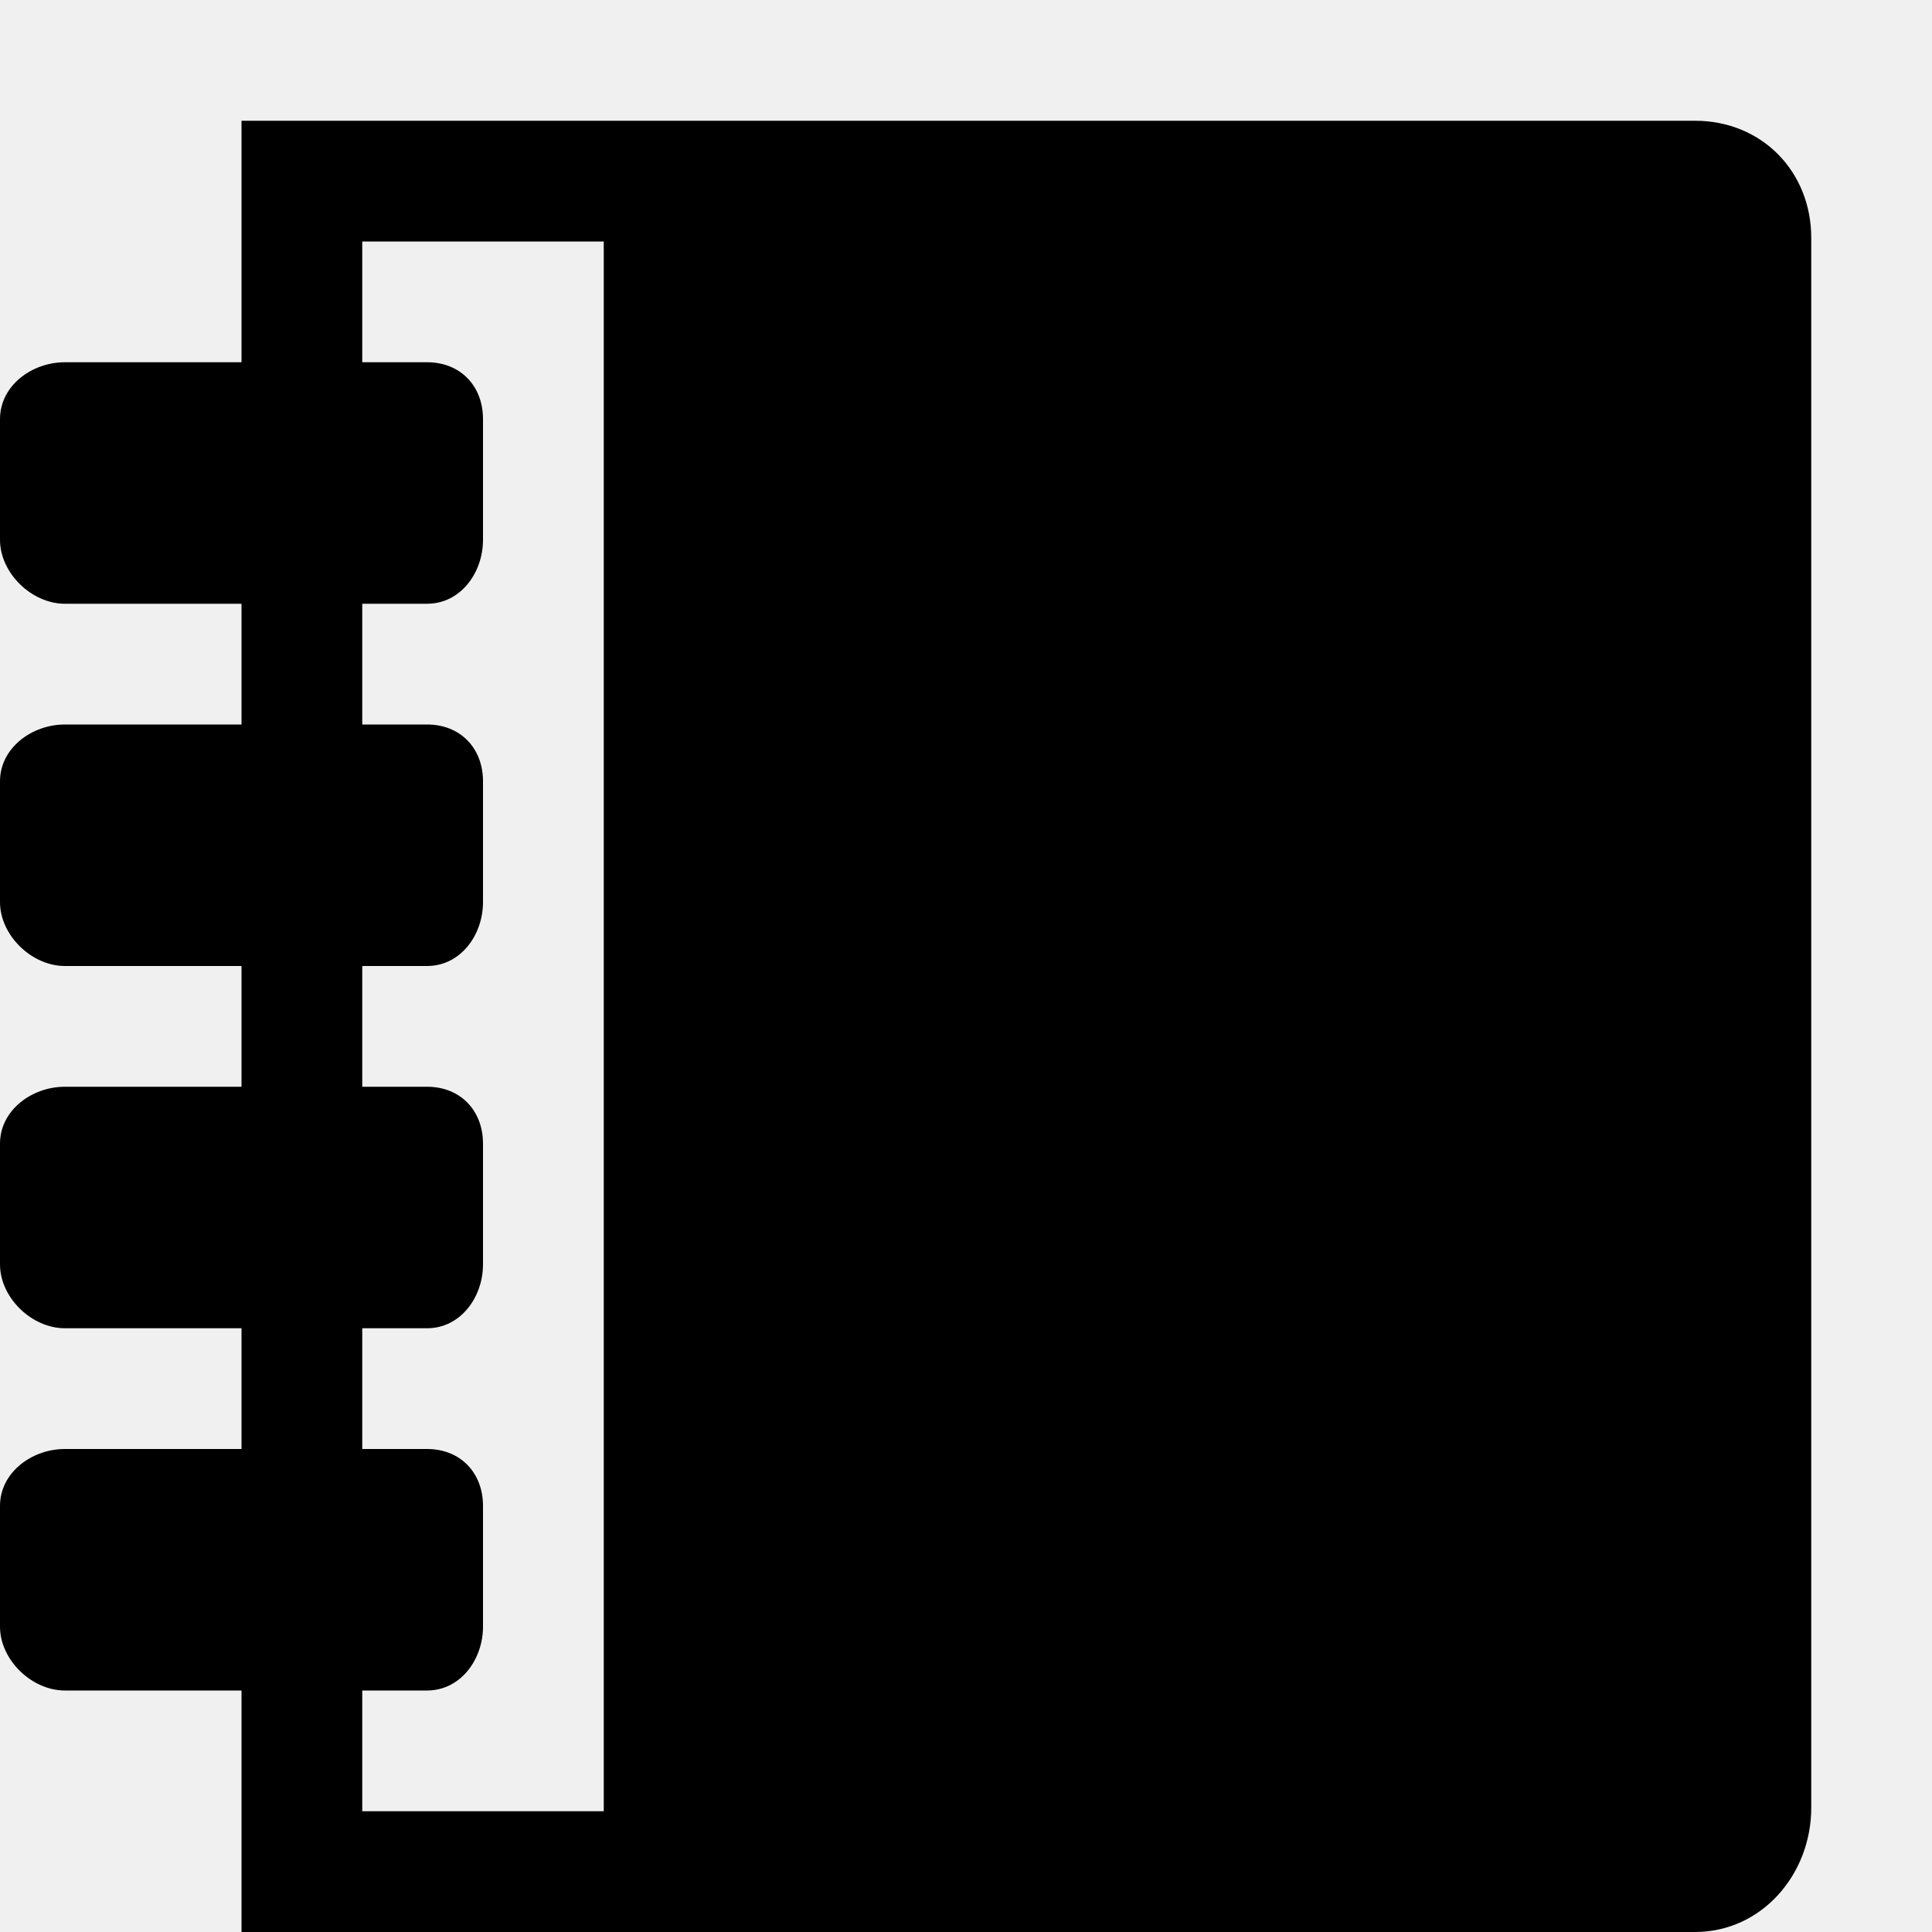
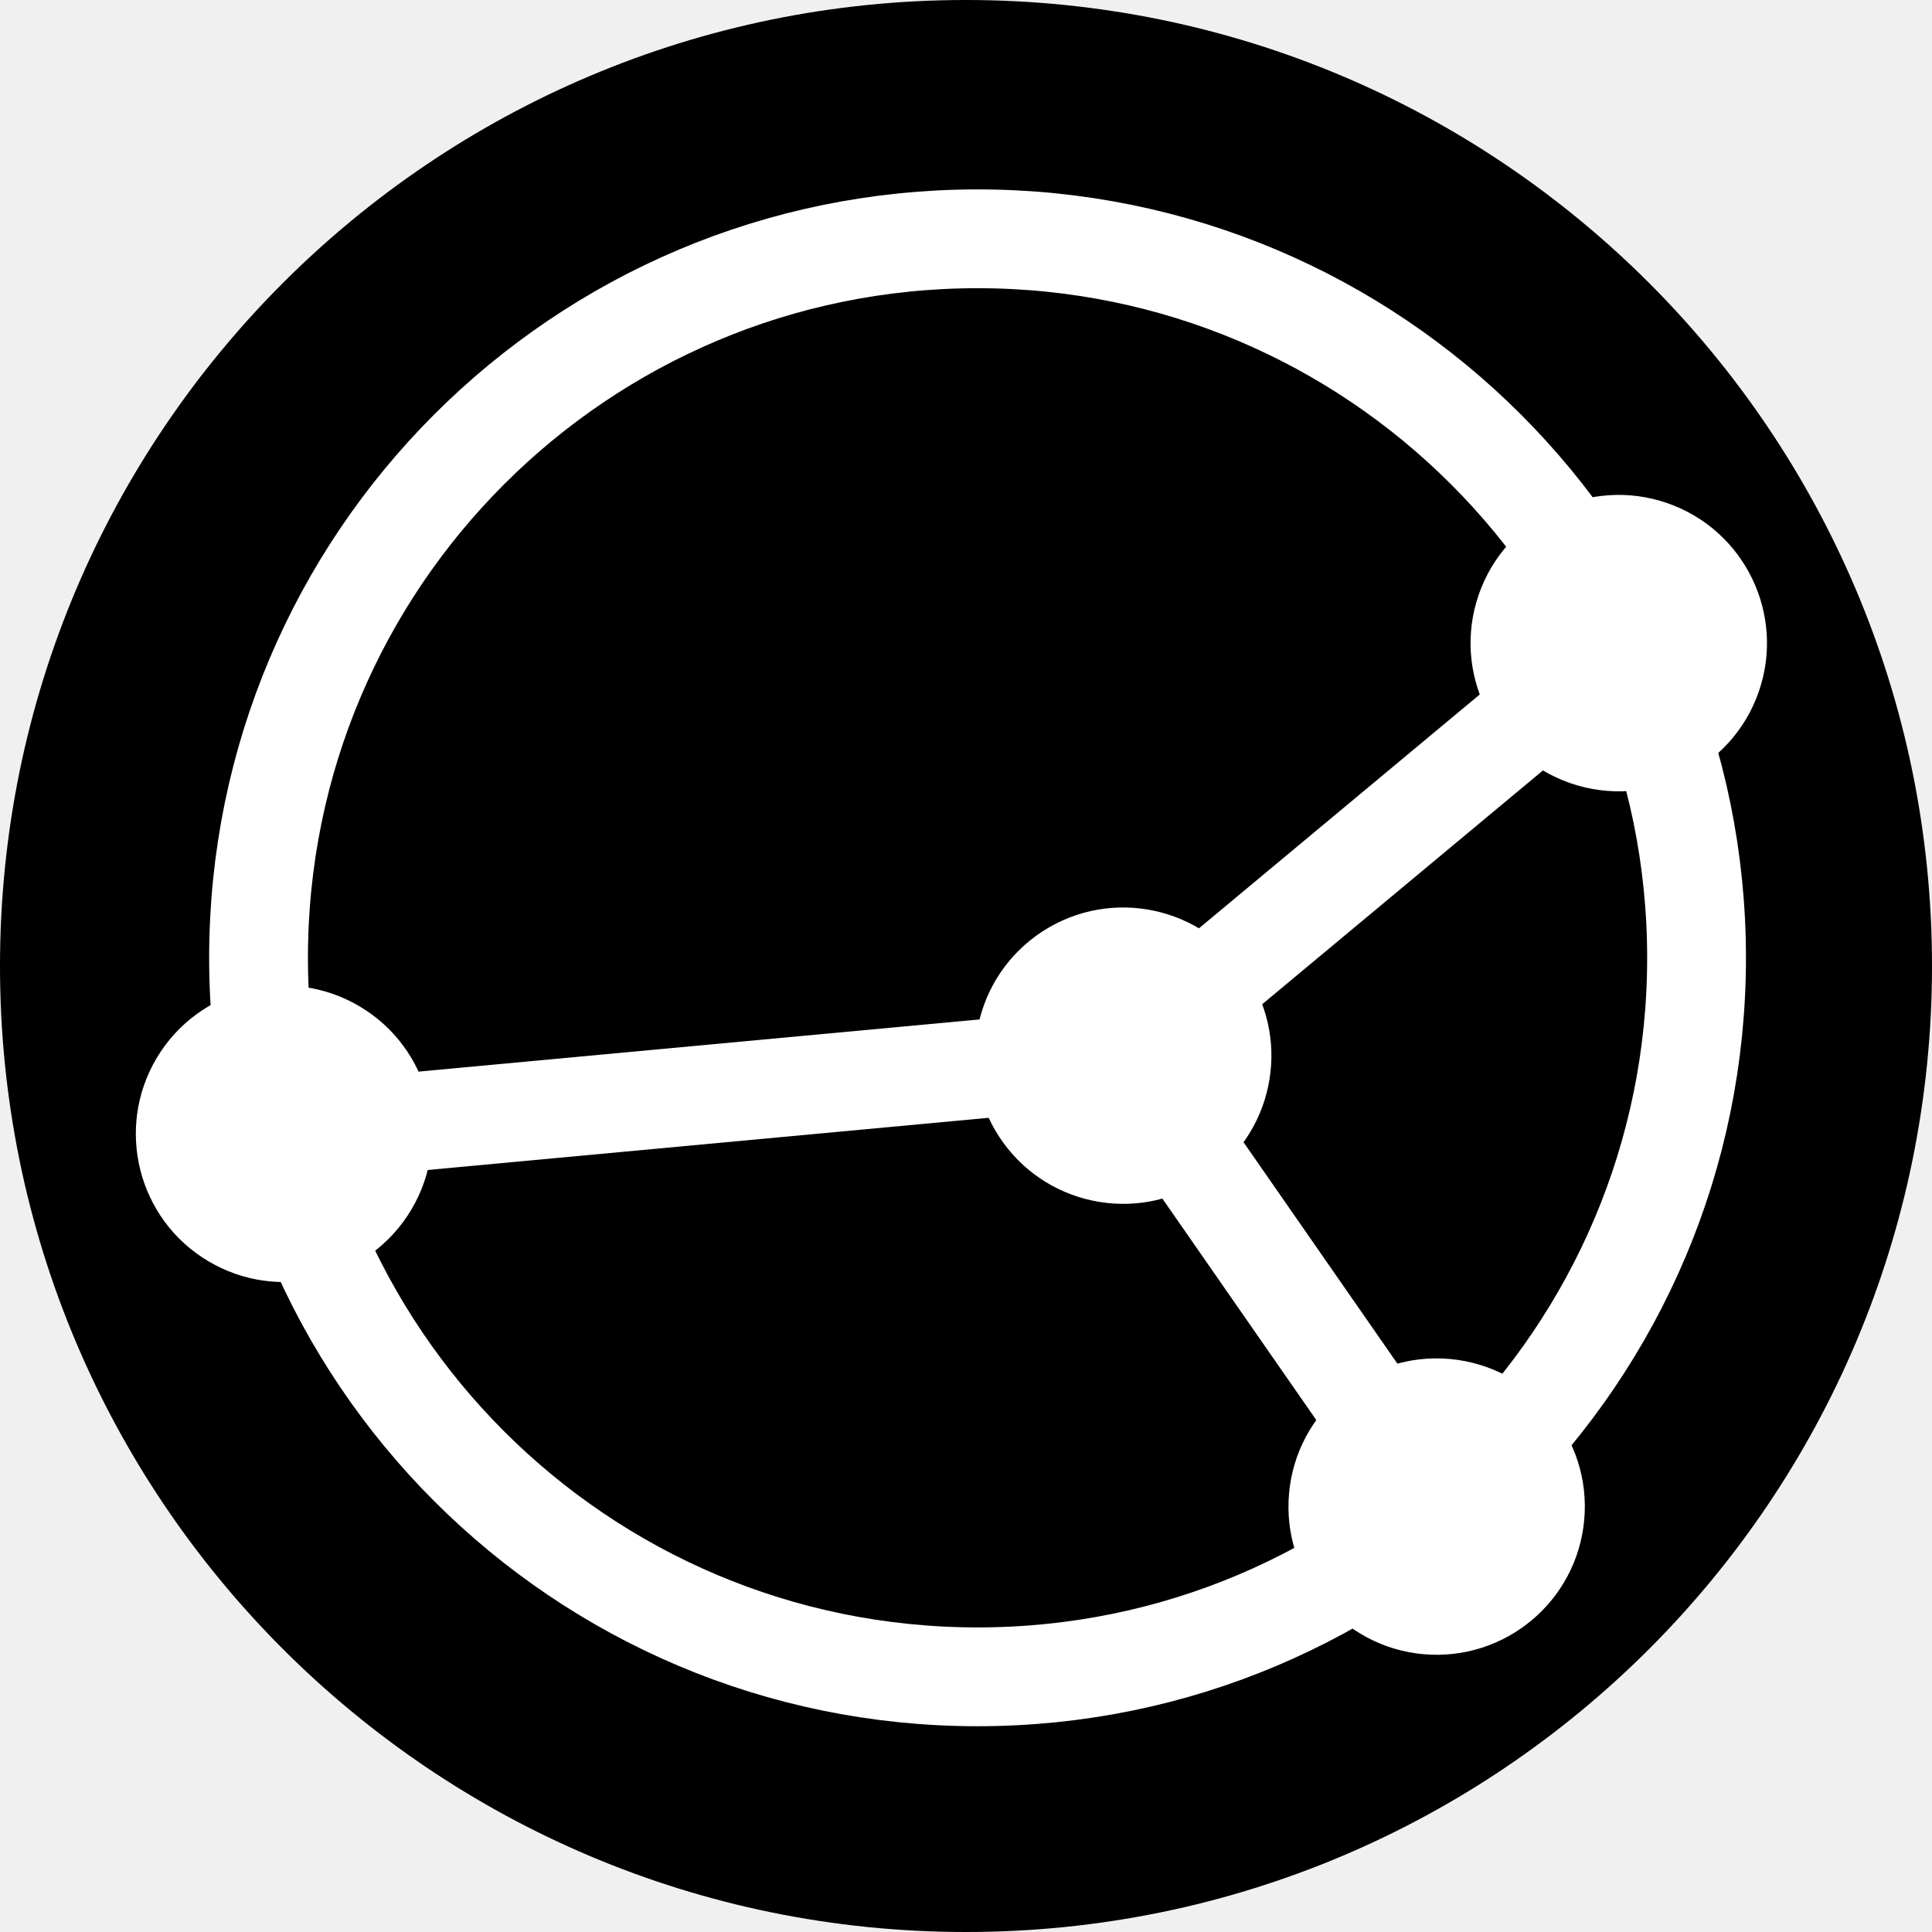
- <svg xmlns="http://www.w3.org/2000/svg" version="1.1" width="32" height="32" viewBox="0 0 32 32">
-   <path d="M28.074 2h-24.074v4h-2.926c-0.55 0-1.074 0.391-1.074 0.941v2c0 0.55 0.524 1.059 1.074 1.059h2.926v2h-2.926c-0.55 0-1.074 0.392-1.074 0.941v2c0 0.55 0.524 1.059 1.074 1.059h2.926v2h-2.926c-0.55 0-1.074 0.392-1.074 0.942v2c0 0.55 0.524 1.058 1.074 1.058h2.926v2h-2.926c-0.55 0-1.074 0.392-1.074 0.942v2c0 0.55 0.524 1.058 1.074 1.058h2.926v4h24.074c1.105 0 1.926-0.954 1.926-2.058v-26c0-1.105-0.822-1.942-1.926-1.942zM10 30h-4v-2h1.074c0.55 0 0.926-0.509 0.926-1.058v-2c0-0.55-0.376-0.942-0.926-0.942h-1.074v-2h1.074c0.55 0 0.926-0.509 0.926-1.058v-2c0-0.55-0.376-0.942-0.926-0.942h-1.074v-2h1.074c0.55 0 0.926-0.508 0.926-1.059v-2c0-0.55-0.376-0.941-0.926-0.941h-1.074v-2h1.074c0.55 0 0.926-0.508 0.926-1.059v-2c0-0.55-0.376-0.941-0.926-0.941h-1.074v-2h4v26z" fill="#000000" />
+ <svg xmlns="http://www.w3.org/2000/svg" id="svg3179" version="1.1" width="146.665" height="146.665" xml:space="preserve">
+   <defs id="defs3183">
+     <clipPath clipPathUnits="userSpaceOnUse" id="clipPath3193">
+       <path d="M 58.666,117.332 C 26.266,117.332 0,91.066 0,58.666 l 0,0 C 0,26.266 26.266,0 58.666,0 l 0,0 c 32.399,0 58.666,26.266 58.666,58.666 l 0,0 c 0,32.4 -26.267,58.666 -58.666,58.666 z" id="path3195" />
+     </clipPath>
+     <linearGradient x1="0" y1="0" x2="1" y2="0" gradientUnits="userSpaceOnUse" gradientTransform="matrix(-5.1e-6,117.332,117.332,5.1e-6,58.66602,0)" spreadMethod="pad" id="linearGradient3201">
+       <stop style="stop-opacity:1;stop-color:#0882c8" offset="0" id="stop3203" />
+       <stop style="stop-opacity:1;stop-color:#26b6db" offset="1" id="stop3205" />
+     </linearGradient>
+     <clipPath clipPathUnits="userSpaceOnUse" id="clipPath3213">
+       <path d="m 0,117.332 117.332,0 L 117.332,0 0,0 0,117.332 z" id="path3215" />
+     </clipPath>
+     <clipPath clipPathUnits="userSpaceOnUse" id="clipPath3213-5">
+       <path d="m 0,117.332 117.332,0 L 117.332,0 0,0 0,117.332 z" id="path3215-8" />
+     </clipPath>
+   </defs>
+   <g id="g3187" transform="matrix(1.25,0,0,-1.25,0,146.665)">
+     <g id="g3189" style="fill:#000000">
+       <g id="g3191" clip-path="url(#clipPath3193)" style="fill:#000000">
+         <g id="g3197" style="fill:#000000">
+           <g id="g3199" style="fill:#000000">
+             <path d="M 58.666,117.332 C 26.266,117.332 0,91.066 0,58.666 l 0,0 C 0,26.266 26.266,0 58.666,0 l 0,0 c 32.399,0 58.666,26.266 58.666,58.666 l 0,0 c 0,32.4 -26.267,58.666 -58.666,58.666 z" style="fill:#000000;stroke:none" id="path3207" />
+           </g>
+         </g>
+       </g>
+     </g>
+   </g>
+   <g id="layer1" style="display:inline">
+     <g transform="matrix(1.25,0,0,-1.25,0.8771196,146.3097)" id="g3209">
+       <g id="g3211" clip-path="url(#clipPath3213-5)">
+         <g id="g3217" transform="translate(102.332,58.8789)">
+           <path d="m 0,0 c 0,24.117 -19.551,43.666 -43.666,43.666 -24.117,0 -43.666,-19.549 -43.666,-43.666 0,-24.115 19.549,-43.666 43.666,-43.666 C -19.551,-43.666 0,-24.115 0,0 z" style="fill:none;stroke:#ffffff;stroke-width:6;stroke-linecap:butt;stroke-linejoin:miter;stroke-miterlimit:10;stroke-opacity:1;stroke-dasharray:none" id="path3219" />
+         </g>
+         <g id="g3221" transform="translate(94.666,69.4863)">
+           <path d="M 0,0 C 4.695,-1.625 9.82,0.865 11.447,5.562 13.072,10.256 10.578,15.385 5.883,17.008 1.187,18.635 -3.939,16.143 -5.564,11.445 -7.187,6.748 -4.697,1.623 0,0" style="fill:#ffffff;fill-opacity:1;fill-rule:nonzero;stroke:none" id="path3223" />
+         </g>
+         <g id="g3225" transform="translate(97.584,77.9785)">
+           <path d="M 0,0 -30.071,-25.042" style="fill:none;stroke:#ffffff;stroke-width:6;stroke-linecap:butt;stroke-linejoin:miter;stroke-miterlimit:10;stroke-opacity:1;stroke-dasharray:none" id="path3227" />
+         </g>
+         <g id="g3229" transform="translate(77.584,26.3535)">
+           <path d="m 0,0 c -0.445,-4.949 3.213,-9.32 8.158,-9.766 4.951,-0.443 9.326,3.213 9.768,8.162 0.443,4.948 -3.211,9.321 -8.16,9.766 C 4.814,8.604 0.441,4.951 0,0" style="fill:#ffffff;fill-opacity:1;fill-rule:nonzero;stroke:none" id="path3231" />
+         </g>
+         <g id="g3233" transform="translate(86.5293,25.5703)">
+           <path d="M 0,0 -19.017,27.366" style="fill:none;stroke:#ffffff;stroke-width:6;stroke-linecap:butt;stroke-linejoin:miter;stroke-miterlimit:10;stroke-opacity:1;stroke-dasharray:none" id="path3235" />
+         </g>
+         <g id="g3237" transform="translate(59.959,48.0449)">
+           <path d="M 0,0 C 2.697,-4.17 8.27,-5.363 12.443,-2.664 16.615,0.033 17.809,5.609 15.107,9.779 12.408,13.953 6.834,15.146 2.662,12.445 -1.508,9.744 -2.703,4.172 0,0" style="fill:#ffffff;fill-opacity:1;fill-rule:nonzero;stroke:none" id="path3239" />
+         </g>
+         <g id="g3241" transform="translate(21.1543,55.9199)">
+           <path d="m 0,0 c -4.266,2.541 -9.789,1.146 -12.338,-3.123 -2.541,-4.268 -1.148,-9.793 3.123,-12.336 4.268,-2.549 9.795,-1.148 12.338,3.123 C 5.668,-8.066 4.271,-2.543 0,0" style="fill:#ffffff;fill-opacity:1;fill-rule:nonzero;stroke:none" id="path3243" />
+         </g>
+         <g id="g3245" transform="translate(16.5703,48.1973)">
+           <path d="M 0,0 50.942,4.739" style="fill:none;stroke:#ffffff;stroke-width:6;stroke-linecap:butt;stroke-linejoin:miter;stroke-miterlimit:10;stroke-opacity:1;stroke-dasharray:none" id="path3247" />
+         </g>
+       </g>
+     </g>
+   </g>
</svg>
